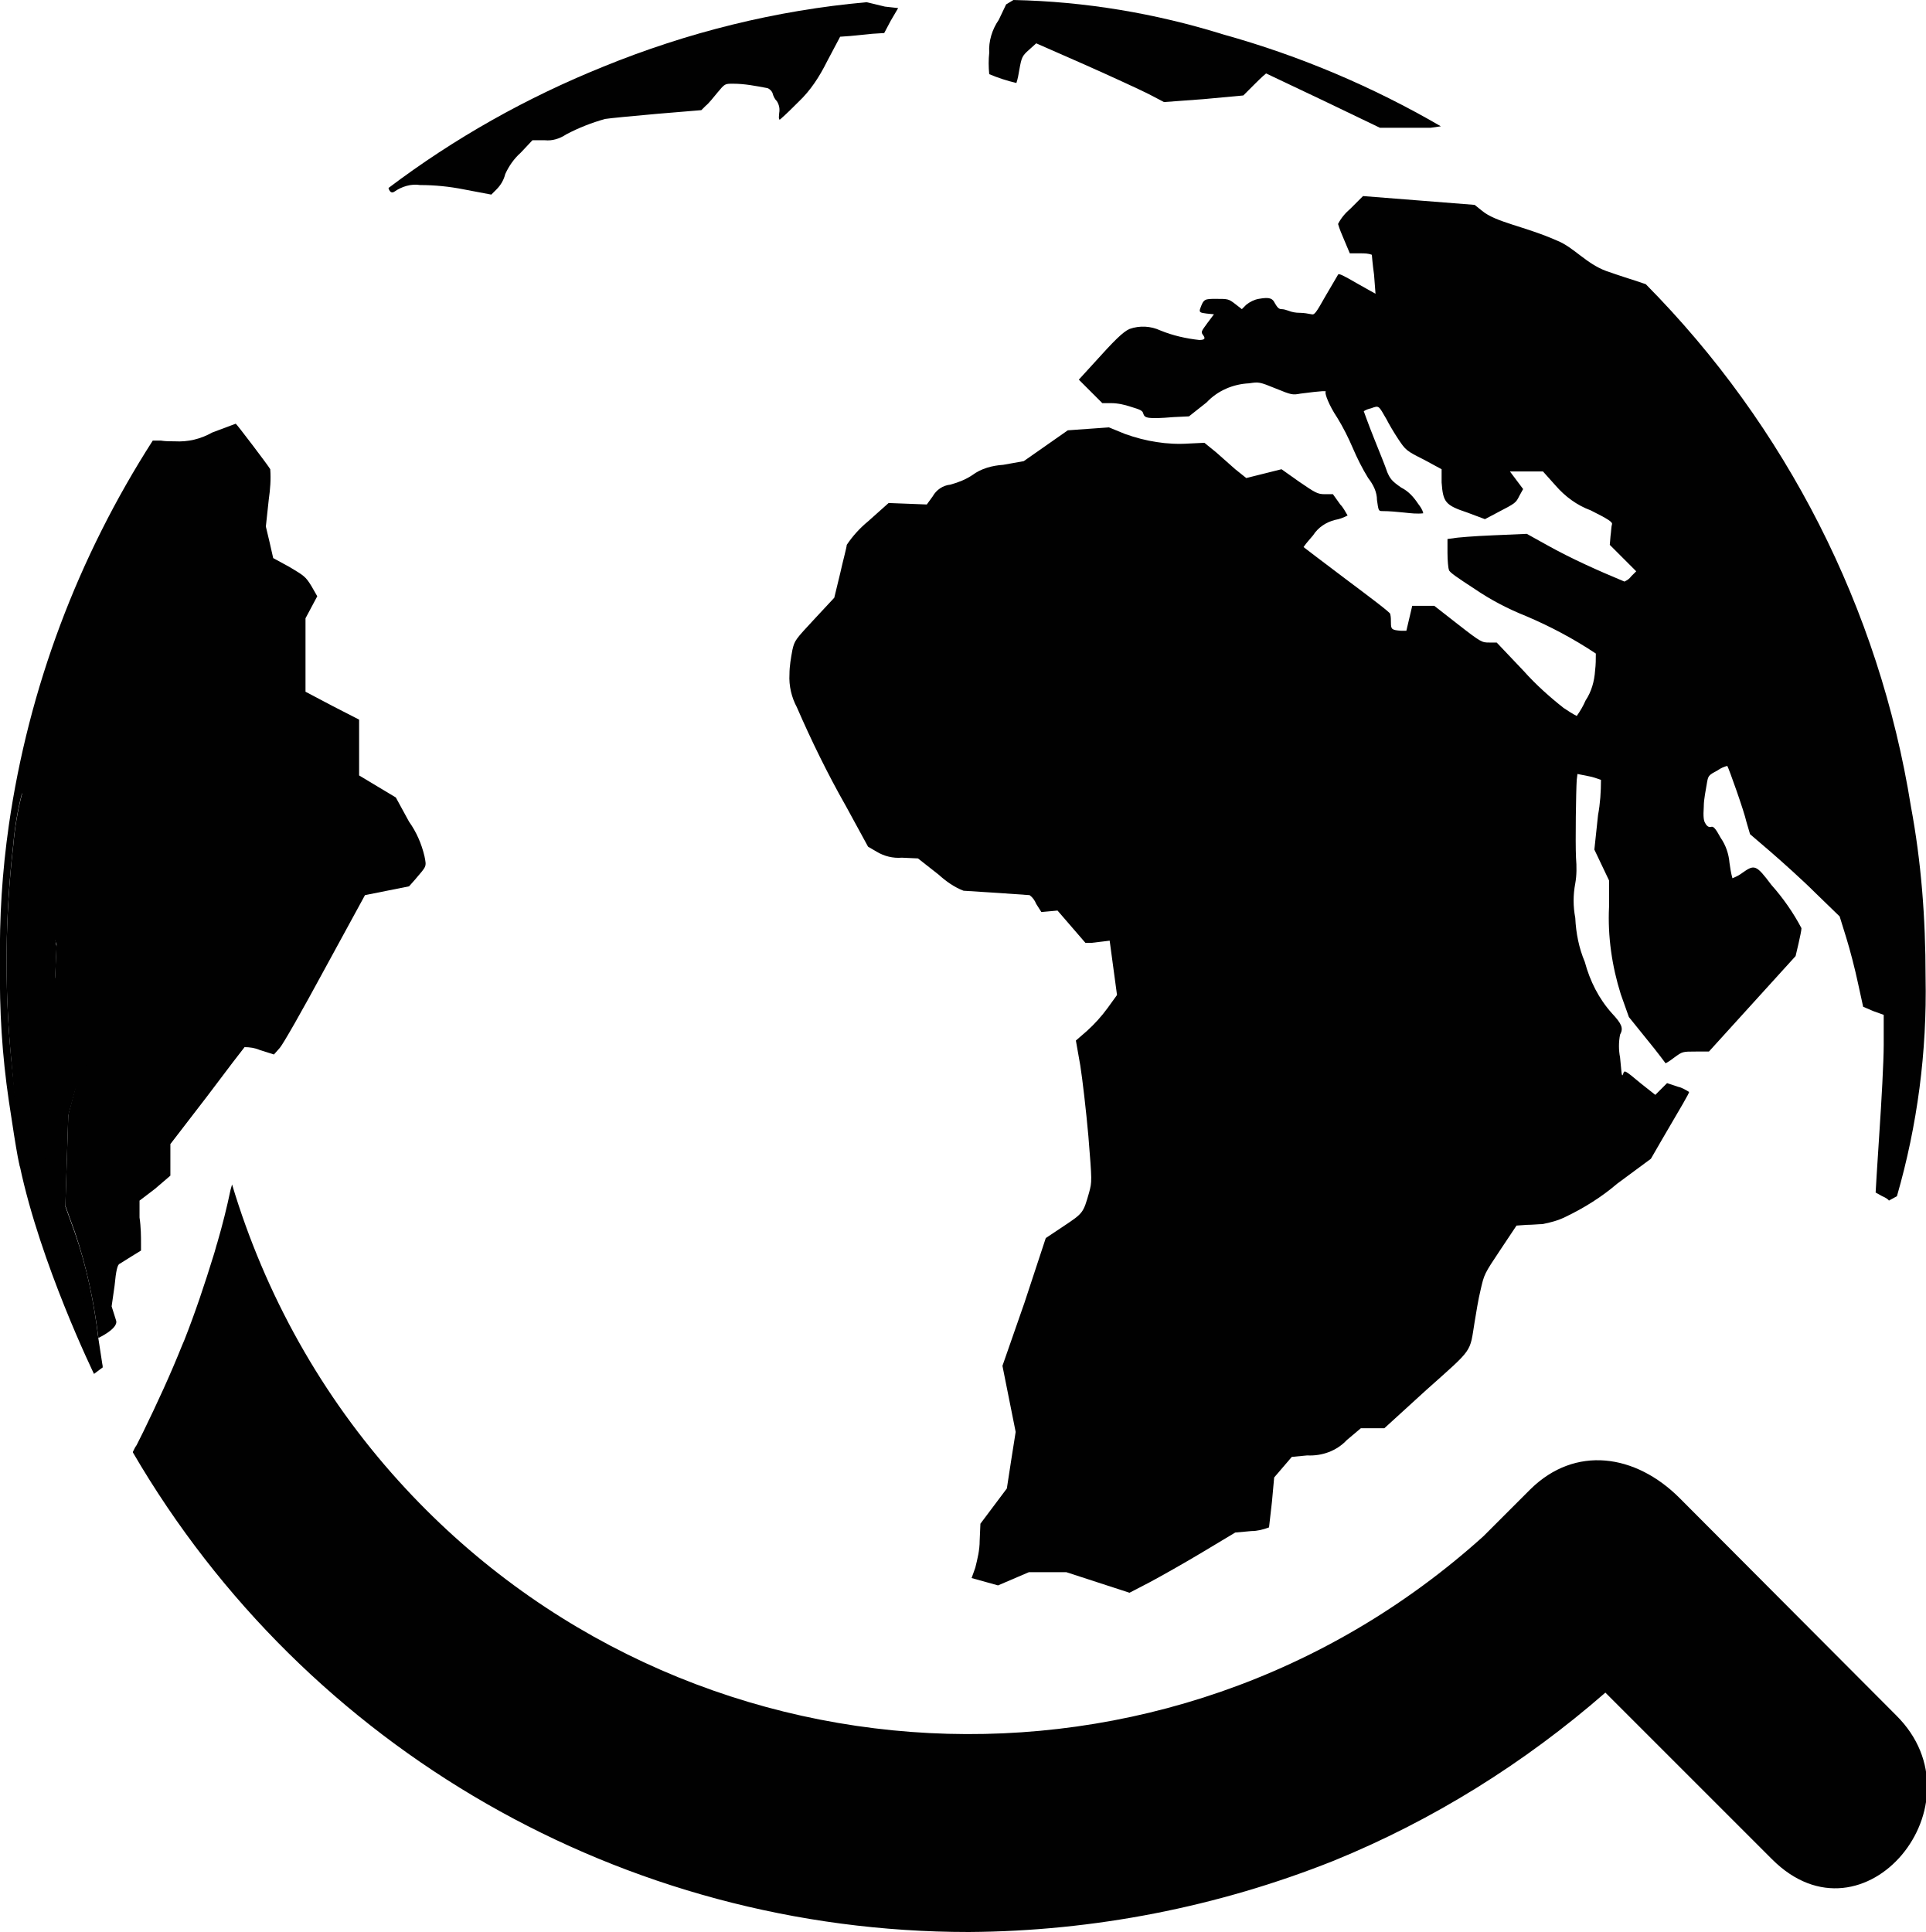
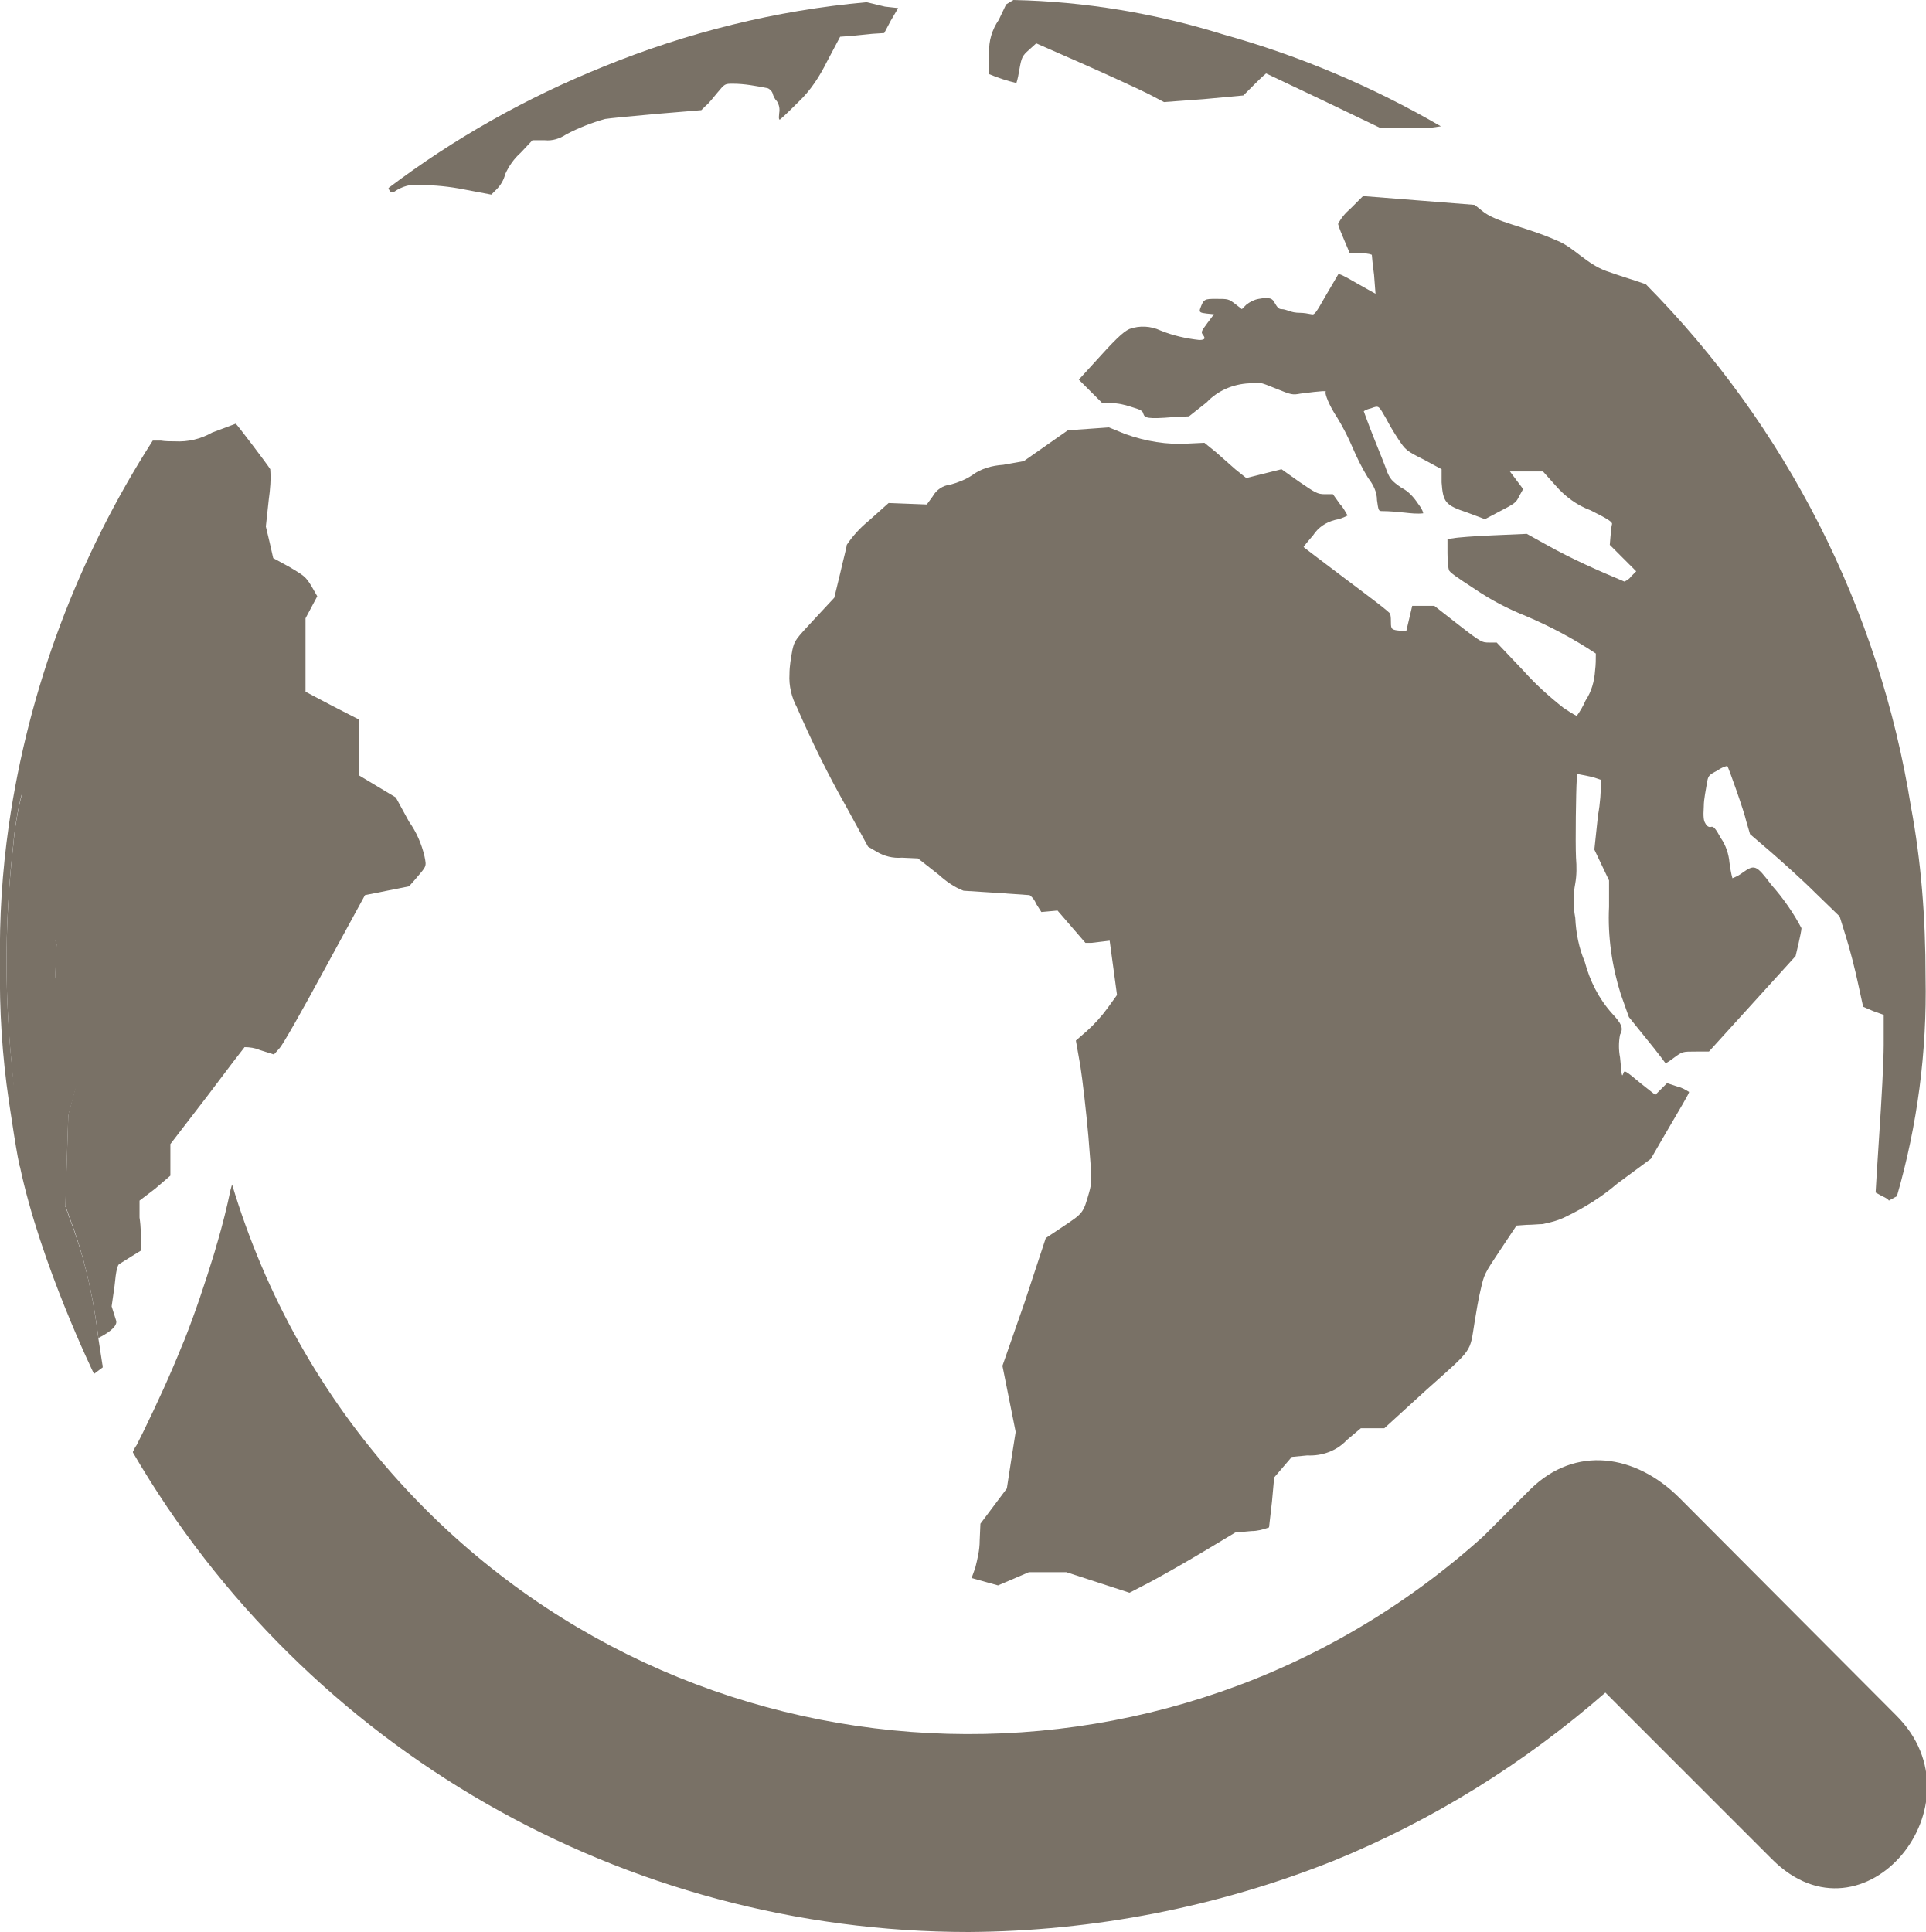
<svg xmlns="http://www.w3.org/2000/svg" version="1.1" id="Layer_1" x="0px" y="0px" viewBox="0 0 262.2 263.1" style="enable-background:new 0 0 262.2 263.1;" xml:space="preserve">
  <style type="text/css">
- 	.st0{fill:#010101;}
+ 	.st0{fill:#797166;}
</style>
  <g id="Layer_2">
    <g id="Layer_1-2">
-       <path class="st0" d="M0.1,131.4L0.1,131.4z" />
+       <path class="st0" d="M0.1,131.4" />
      <path class="st0" d="M3.9,162.9c-0.4-1.8-0.8-3.6-1.2-5.4C3,159.4,3.5,161.1,3.9,162.9z" />
      <path class="st0" d="M1.9,152.9c-0.1-0.6-0.2-1.1-0.3-1.7C1.7,151.8,1.8,152.3,1.9,152.9z" />
      <path class="st0" d="M112.6,8.4l1.8-3.4l1.4-0.1l3-0.3l1.6-0.1l0.9-1.7l1-1.7L121.4,1l-0.9-0.1L118,0.3    c-12.3,1.1-24.4,4.1-35.9,8.8c-10.4,4.2-20.2,9.7-29.2,16.5c0,0,0.2,0.9,0.8,0.5c1-0.7,2.3-1.1,3.5-0.9c2,0,4,0.2,6,0.6l3.7,0.7    l0.7-0.7c0.6-0.6,1-1.3,1.2-2.1c0.5-1.1,1.2-2.1,2.1-2.9l1.6-1.7h1.7c1,0.1,2-0.2,2.9-0.8c1.7-0.9,3.5-1.6,5.3-2.1    c0.6-0.1,3.7-0.4,7.1-0.7l6-0.5l0.6-0.6c0.4-0.3,1.1-1.2,1.6-1.8c1-1.2,1-1.2,2.1-1.2c1.6,0,3.1,0.3,4.7,0.6    c0.3,0.1,0.6,0.4,0.7,0.7c0.1,0.4,0.3,0.8,0.6,1.1c0.3,0.5,0.4,1,0.3,1.6c-0.1,0.9,0,1,0.2,0.8c0.8-0.7,1.6-1.5,2.4-2.3    C110.4,12.3,111.6,10.4,112.6,8.4z" />
      <path class="st0" d="M137,0.6l-1,2.1c-0.9,1.3-1.4,2.9-1.3,4.5c-0.1,0.9-0.1,1.9,0,2.9c1.2,0.5,2.4,0.9,3.7,1.2    c0.2-0.6,0.3-1.2,0.4-1.8c0.3-1.7,0.4-1.9,1.3-2.7l1-0.9l6.6,2.9c3.6,1.6,7.5,3.4,8.7,4l2.1,1.1l5.4-0.4l5.4-0.5l1.5-1.5    c0.5-0.5,1-1,1.6-1.5c0,0,3.6,1.7,7.8,3.7l7.7,3.7h6.9l1.4-0.2c-9.3-5.4-19.2-9.6-29.6-12.5C157.3,1.8,147.7,0.2,138,0L137,0.6z" />
      <path class="st0" d="M260.2,109.8c-4.3-26.9-17-51.8-36.1-71.1l-1.8-0.6c0,0-1.6-0.5-3.6-1.2c-2.7-1-4.4-3.2-6.6-4.1    c-4.5-2-8.4-2.5-10.3-4.1l-1-0.8l-7.6-0.6l-7.6-0.6l-1.7,1.7c-0.7,0.6-1.3,1.3-1.7,2.1c0.2,0.7,0.5,1.4,0.8,2.1l0.8,1.9h1.5    c0.5,0,1,0,1.5,0.2c0,0,0.1,1.3,0.3,2.7c0.1,1.4,0.2,2.6,0.2,2.6s-1.1-0.6-2.5-1.4c-1.9-1.1-2.5-1.4-2.6-1.2l-1.7,2.9    c-1.3,2.3-1.5,2.6-1.9,2.5c-0.5-0.1-1.1-0.2-1.6-0.2c-0.6,0-1.1-0.1-1.6-0.3c-0.3-0.1-0.6-0.2-0.9-0.2c-0.4,0-0.6-0.3-0.9-0.8    c-0.3-0.6-0.6-0.9-2.2-0.6c-0.6,0.1-1.2,0.4-1.7,0.8l-0.6,0.6l-0.9-0.7c-0.9-0.7-1-0.7-2.6-0.7s-1.7,0-2.2,1.4    c-0.1,0.4,0,0.5,0.9,0.6l1,0.1l-0.9,1.2c-0.8,1.1-0.9,1.2-0.6,1.6c0.3,0.4,0.4,0.7-0.5,0.7c-1.8-0.2-3.6-0.6-5.3-1.3    c-1.3-0.6-2.8-0.7-4.2-0.2c-0.9,0.4-2.1,1.6-4.8,4.6l-2.1,2.3l1.6,1.6l1.6,1.6h1.2c0.9,0,1.8,0.2,2.7,0.5c1.3,0.4,1.6,0.5,1.7,1    c0.2,0.5,0.5,0.7,4.1,0.4l2.1-0.1l2.4-1.9c1.5-1.6,3.6-2.5,5.8-2.6c1.3-0.2,1.4-0.2,3.6,0.7s2.3,0.9,3.4,0.7    c3.1-0.4,3.6-0.4,3.4-0.2c-0.1,0.2,0.4,1.7,1.6,3.5c0.8,1.3,1.5,2.7,2.1,4.1c0.6,1.4,1.3,2.8,2.1,4.1c0.7,0.9,1.2,1.9,1.2,3    c0.2,1.4,0.2,1.5,0.7,1.5c1,0,2,0.1,3,0.2c0.9,0.1,1.8,0.2,2.6,0.1c-0.1-0.5-0.4-0.9-0.7-1.3c-0.6-0.9-1.3-1.7-2.3-2.2    c-1.3-0.9-1.5-1.2-1.9-2.1c-0.3-0.9-1-2.6-1.8-4.6s-1.4-3.7-1.4-3.7c0.3-0.2,0.6-0.3,1-0.4c1.1-0.4,1-0.4,2.1,1.5    c0.3,0.6,1,1.8,1.6,2.7c1,1.5,1.1,1.6,3.5,2.8l2.4,1.3v1.8c0.2,2.7,0.5,3.1,3.5,4.1l2.4,0.9l1.7-0.9c2.5-1.3,2.5-1.3,3-2.3    l0.5-0.9l-0.9-1.2l-0.9-1.2h4.5l1.7,1.9c1.3,1.5,2.9,2.7,4.8,3.4c2.4,1.2,3,1.6,2.9,1.9c-0.1,0.3-0.1,0.9-0.2,1.6l-0.1,1.2L221,76    l1.8,1.8l-0.7,0.7c-0.2,0.3-0.5,0.5-0.9,0.7c-3.6-1.5-7.2-3.1-10.6-5l-2.7-1.5l-4.6,0.2c-2.5,0.1-5,0.3-5.4,0.4l-0.8,0.1v1.9    c0,1,0.1,2.1,0.2,2.3c0,0.3,1.2,1.1,3.5,2.6c2.2,1.5,4.5,2.7,7,3.7c3.3,1.4,6.5,3.1,9.5,5.1c0,0.8,0,1.5-0.1,2.3    c-0.1,1.5-0.5,2.9-1.3,4.1c-0.3,0.7-0.7,1.4-1.2,2.1c-0.6-0.3-1.2-0.7-1.8-1.1c-1.9-1.5-3.8-3.2-5.4-5l-3.7-3.9h-1    c-1,0-1.1,0-4.3-2.5l-3.2-2.5h-1.5h-1.5l-0.4,1.7l-0.4,1.7h-0.7c-1.3-0.1-1.4-0.2-1.4-1.1c0-0.4,0-0.8-0.1-1.2    c0-0.2-2.8-2.3-6-4.7s-5.8-4.4-5.8-4.4c0.4-0.6,0.9-1.1,1.3-1.6c0.7-1.1,1.8-1.8,3-2.1c0.6-0.1,1.1-0.3,1.7-0.6    c-0.3-0.5-0.6-1.1-1-1.5l-1-1.4h-1.1c-1,0-1.3-0.2-3.5-1.7l-2.4-1.7l-2.4,0.6l-2.4,0.6l-1.5-1.2l-2.6-2.3l-1.6-1.3l-2.1,0.1    c-3,0.2-5.9-0.3-8.7-1.3l-2.2-0.9l-2.8,0.2l-2.8,0.2l-3,2.1l-3,2.1l-2.8,0.5c-1.5,0.1-3,0.5-4.2,1.4c-0.9,0.6-1.9,1-3,1.3    c-1,0.1-1.9,0.7-2.4,1.6l-0.8,1.1l-2.6-0.1l-2.6-0.1l-2.8,2.5c-1.1,0.9-2.1,2-2.9,3.2c0,0.3-0.5,2.1-0.9,3.9l-0.8,3.3l-2.7,2.9    c-2.6,2.8-2.7,2.9-3,4.2c-0.2,1.1-0.4,2.2-0.4,3.3c-0.1,1.6,0.3,3.2,1,4.5c2,4.6,4.2,9.1,6.7,13.5l3,5.5l1.2,0.7    c1,0.6,2.2,0.9,3.4,0.8l2.2,0.1l2.8,2.2c1,0.9,2.1,1.7,3.4,2.2l4.7,0.3l4.3,0.3c0.4,0.3,0.7,0.7,0.9,1.2l0.7,1.1l1.1-0.1l1.1-0.1    l1.9,2.2l1.9,2.2h0.8l1.7-0.2l0.8-0.1l0.5,3.7l0.5,3.7l-1.3,1.8c-0.8,1.1-1.8,2.2-2.8,3.1l-1.5,1.3l0.6,3.4    c0.3,1.9,0.8,6.2,1.1,9.6c0.5,6.2,0.5,6.2,0.1,7.7c-0.8,2.8-0.8,2.8-3.5,4.6l-2.4,1.6l-2.9,8.8l-3,8.6l0.9,4.5l0.9,4.5l-0.6,3.8    l-0.6,3.9l-1.8,2.4l-1.8,2.4l-0.1,2.3c0,1.3-0.3,2.5-0.6,3.7l-0.5,1.4l1.8,0.5l1.8,0.5l2.1-0.9l2.1-0.9h5.1l4.3,1.4l4.3,1.4    l2.7-1.4c1.5-0.8,4.7-2.6,7.2-4.1l4.5-2.7l2.2-0.2c0.8,0,1.6-0.2,2.4-0.5c0,0,0.2-1.7,0.4-3.5l0.3-3.3l1.2-1.4l1.2-1.4l2.1-0.2    c2,0.1,4-0.6,5.4-2.1l1.9-1.6h3.2l5.7-5.2c6.5-5.8,5.9-5,6.6-9.3c0.2-1.2,0.5-3.1,0.8-4.3c0.5-2.2,0.5-2.2,2.7-5.5l2.2-3.3    l1.4-0.1c0.7,0,1.7-0.1,2.1-0.1c1.1-0.2,2.2-0.5,3.2-1c2.5-1.2,4.9-2.7,7-4.5l4.6-3.4l1.5-2.6c2.7-4.6,3.7-6.3,3.7-6.5    c-0.5-0.3-1-0.6-1.5-0.7l-1.5-0.5l-0.8,0.8l-0.8,0.8l-1.9-1.5c-2.4-2-2.3-1.9-2.5-1.3c-0.2,0.5-0.2-0.4-0.4-2.3    c-0.2-1-0.2-2.1,0-3.1c0.5-0.9,0.2-1.5-1.1-2.9c-1.8-2-3-4.4-3.7-7c-0.8-1.9-1.2-3.9-1.3-6c-0.3-1.6-0.3-3.1,0-4.7    c0.2-1.1,0.2-2.3,0.1-3.5c-0.1-2.2,0-9.1,0.1-10.6l0.1-0.8l1.5,0.3c0.6,0.1,1.1,0.3,1.7,0.5c0,1.6-0.1,3.2-0.4,4.8l-0.5,4.7l1,2.1    l1,2.1v3.6c-0.2,4,0.4,8.1,1.6,11.9l1.1,3.1l2.5,3.1c1.4,1.7,2.5,3.2,2.5,3.2c0.4-0.2,0.8-0.5,1.2-0.8c1.1-0.8,1.1-0.8,2.9-0.8    h1.8l5.9-6.5l5.9-6.5l0.4-1.7c0.2-0.9,0.4-1.8,0.4-2.1c-1.1-2.1-2.5-4.1-4.1-5.9c-2.1-2.8-2.3-2.8-4-1.6c-0.4,0.3-0.8,0.5-1.3,0.7    c-0.2-0.7-0.3-1.4-0.4-2.1c-0.1-1.2-0.5-2.4-1.2-3.4c-0.7-1.3-1-1.6-1.3-1.5s-0.6-0.1-0.8-0.5c-0.2-0.3-0.3-0.8-0.2-2.3    c0-1,0.3-2.3,0.4-3c0.2-1.2,0.2-1.2,1.5-1.9c0.4-0.3,0.9-0.5,1.3-0.6c0.2,0.3,2.3,6.2,2.6,7.6l0.5,1.7l2.8,2.4    c1.5,1.3,4.3,3.8,6.1,5.6l3.3,3.2l0.9,2.9c0.5,1.6,1.2,4.3,1.6,6.2l0.7,3.2l1.4,0.6l1.4,0.5v4.1c0,2.2-0.3,7.7-0.6,12.1    c-0.3,4.4-0.5,8-0.5,8l0.9,0.5c0.5,0.2,0.9,0.5,0.9,0.6l1.1-0.6c2.8-9.7,4.1-19.7,3.9-29.8C262.2,124.9,261.6,117.3,260.2,109.8z" />
      <path id="XMLID_42_" class="st0" d="M1.5,143.9c-0.9-9.6-0.8-19.2,0.3-28.8c0.2-2.4,0.6-4.8,1.2-7.1c0,0,0.2,3.5,0.9,6.5    c0.8,3.1,1.5,6.8,2,9.4l1.8,4.7l-0.2,4.5l-0.8,4.5l2.5,3.5c0.7,1.2,1.4,2.5,1.9,3.7c0,0.1-0.4,1.7-0.9,3.6l-0.9,3.4l-0.2,6.2    l-0.2,6.2l1.3,3.6c1.6,4.7,2.6,9.5,3.2,14.4c0,0,2.8-1.3,2.4-2.4l-0.6-1.9l0.4-2.8c0.2-2.1,0.4-2.9,0.7-3l1.6-1l1.3-0.8v-1.1    c0-0.6,0-2.1-0.2-3.4v-2.3l2.1-1.6l2.1-1.8v-4.3l5-6.5c2.7-3.6,5-6.6,5.1-6.7c0.7,0,1.4,0.1,2.1,0.4l1.9,0.6l0.8-0.9    c0.5-0.6,2.9-4.8,6.2-10.9l5.4-9.9l3-0.6l3-0.6l0.8-0.9c1.6-1.9,1.6-1.7,1.3-3.2c-0.4-1.7-1.1-3.3-2.1-4.7l-1.8-3.3l-2.5-1.5    l-2.5-1.5v-3.8v-3.8l-3.7-1.9l-3.6-1.9v-5v-5l0.8-1.5l0.8-1.5l-0.8-1.4c-0.8-1.3-1-1.4-3-2.6L37.2,76l-0.5-2.2l-0.5-2.1l0.4-3.7    c0.2-1.4,0.3-2.7,0.2-4.1c-0.2-0.4-4.6-6.2-4.7-6.2l-3.2,1.2c-1.6,0.9-3.3,1.3-5.1,1.2c-0.6,0-1.3,0-1.9-0.1h-1.1    C10.6,75.9,3.9,93.7,1.2,112.4C0.3,118.7-0.1,125,0,131.3c-0.1,6.2,0.3,12.5,1.2,18.6C3.4,164.7,3.2,160.3,1.5,143.9z" />
      <path id="XMLID_41_" class="st0" d="M10.2,167.9l-1.3-3.6l0.2-6.2l0.2-6.2l0.9-3.3c0.5-1.8,1.8-4,1.8-4c-0.6-1.3-1-3.2-1.7-4.4    l-3-2.3l0.2-4.5l0.2-4.5L6.8,124c-0.5-2.6-1.5-7.3-2.3-10.3S3,108.1,3,108.1c-0.6,2.3-1,4.7-1.2,7.1c-1.1,9.6-1.2,19.2-0.3,28.8    C3.2,160.5,14,186.2,14,186.2l-0.6-3.9C12.8,177.3,11.8,172.5,10.2,167.9z" />
      <path class="st0" d="M258.2,233.6L228.7,204c-6-6-14.2-7.2-20.3-1.2c-2.9,2.9-5,5-6.4,6.4c-42.9,38.7-109,35.3-147.7-7.5    c-10.5-11.6-18.2-25.4-22.7-40.4l-0.2,0.7c-0.5,2.4-1.1,4.8-1.8,7.2c-0.2,0.6-0.3,1.1-0.5,1.7c-1.2,3.9-2.5,7.8-4,11.6l-0.3,0.7    c-1.6,4-3.4,7.9-5.3,11.8l-0.8,1.6l-0.1,0.2l-0.2,0.3l-0.3,0.6v0.1c23.6,40.5,66.9,65.3,113.8,65.3c17-0.1,33.9-3.4,49.7-9.7    c13.5-5.5,26-13.3,37-22.9l22.7,22.7C253.8,265.7,270.3,245.6,258.2,233.6z" />
    </g>
  </g>
  <path id="XMLID_2_" class="st0" d="M2.7,158.8c2.8,13.3,10.1,28.3,10.1,28.3l1.2-0.9L1.9,142.4l-0.3,2.5L2.7,158.8z" />
</svg>
